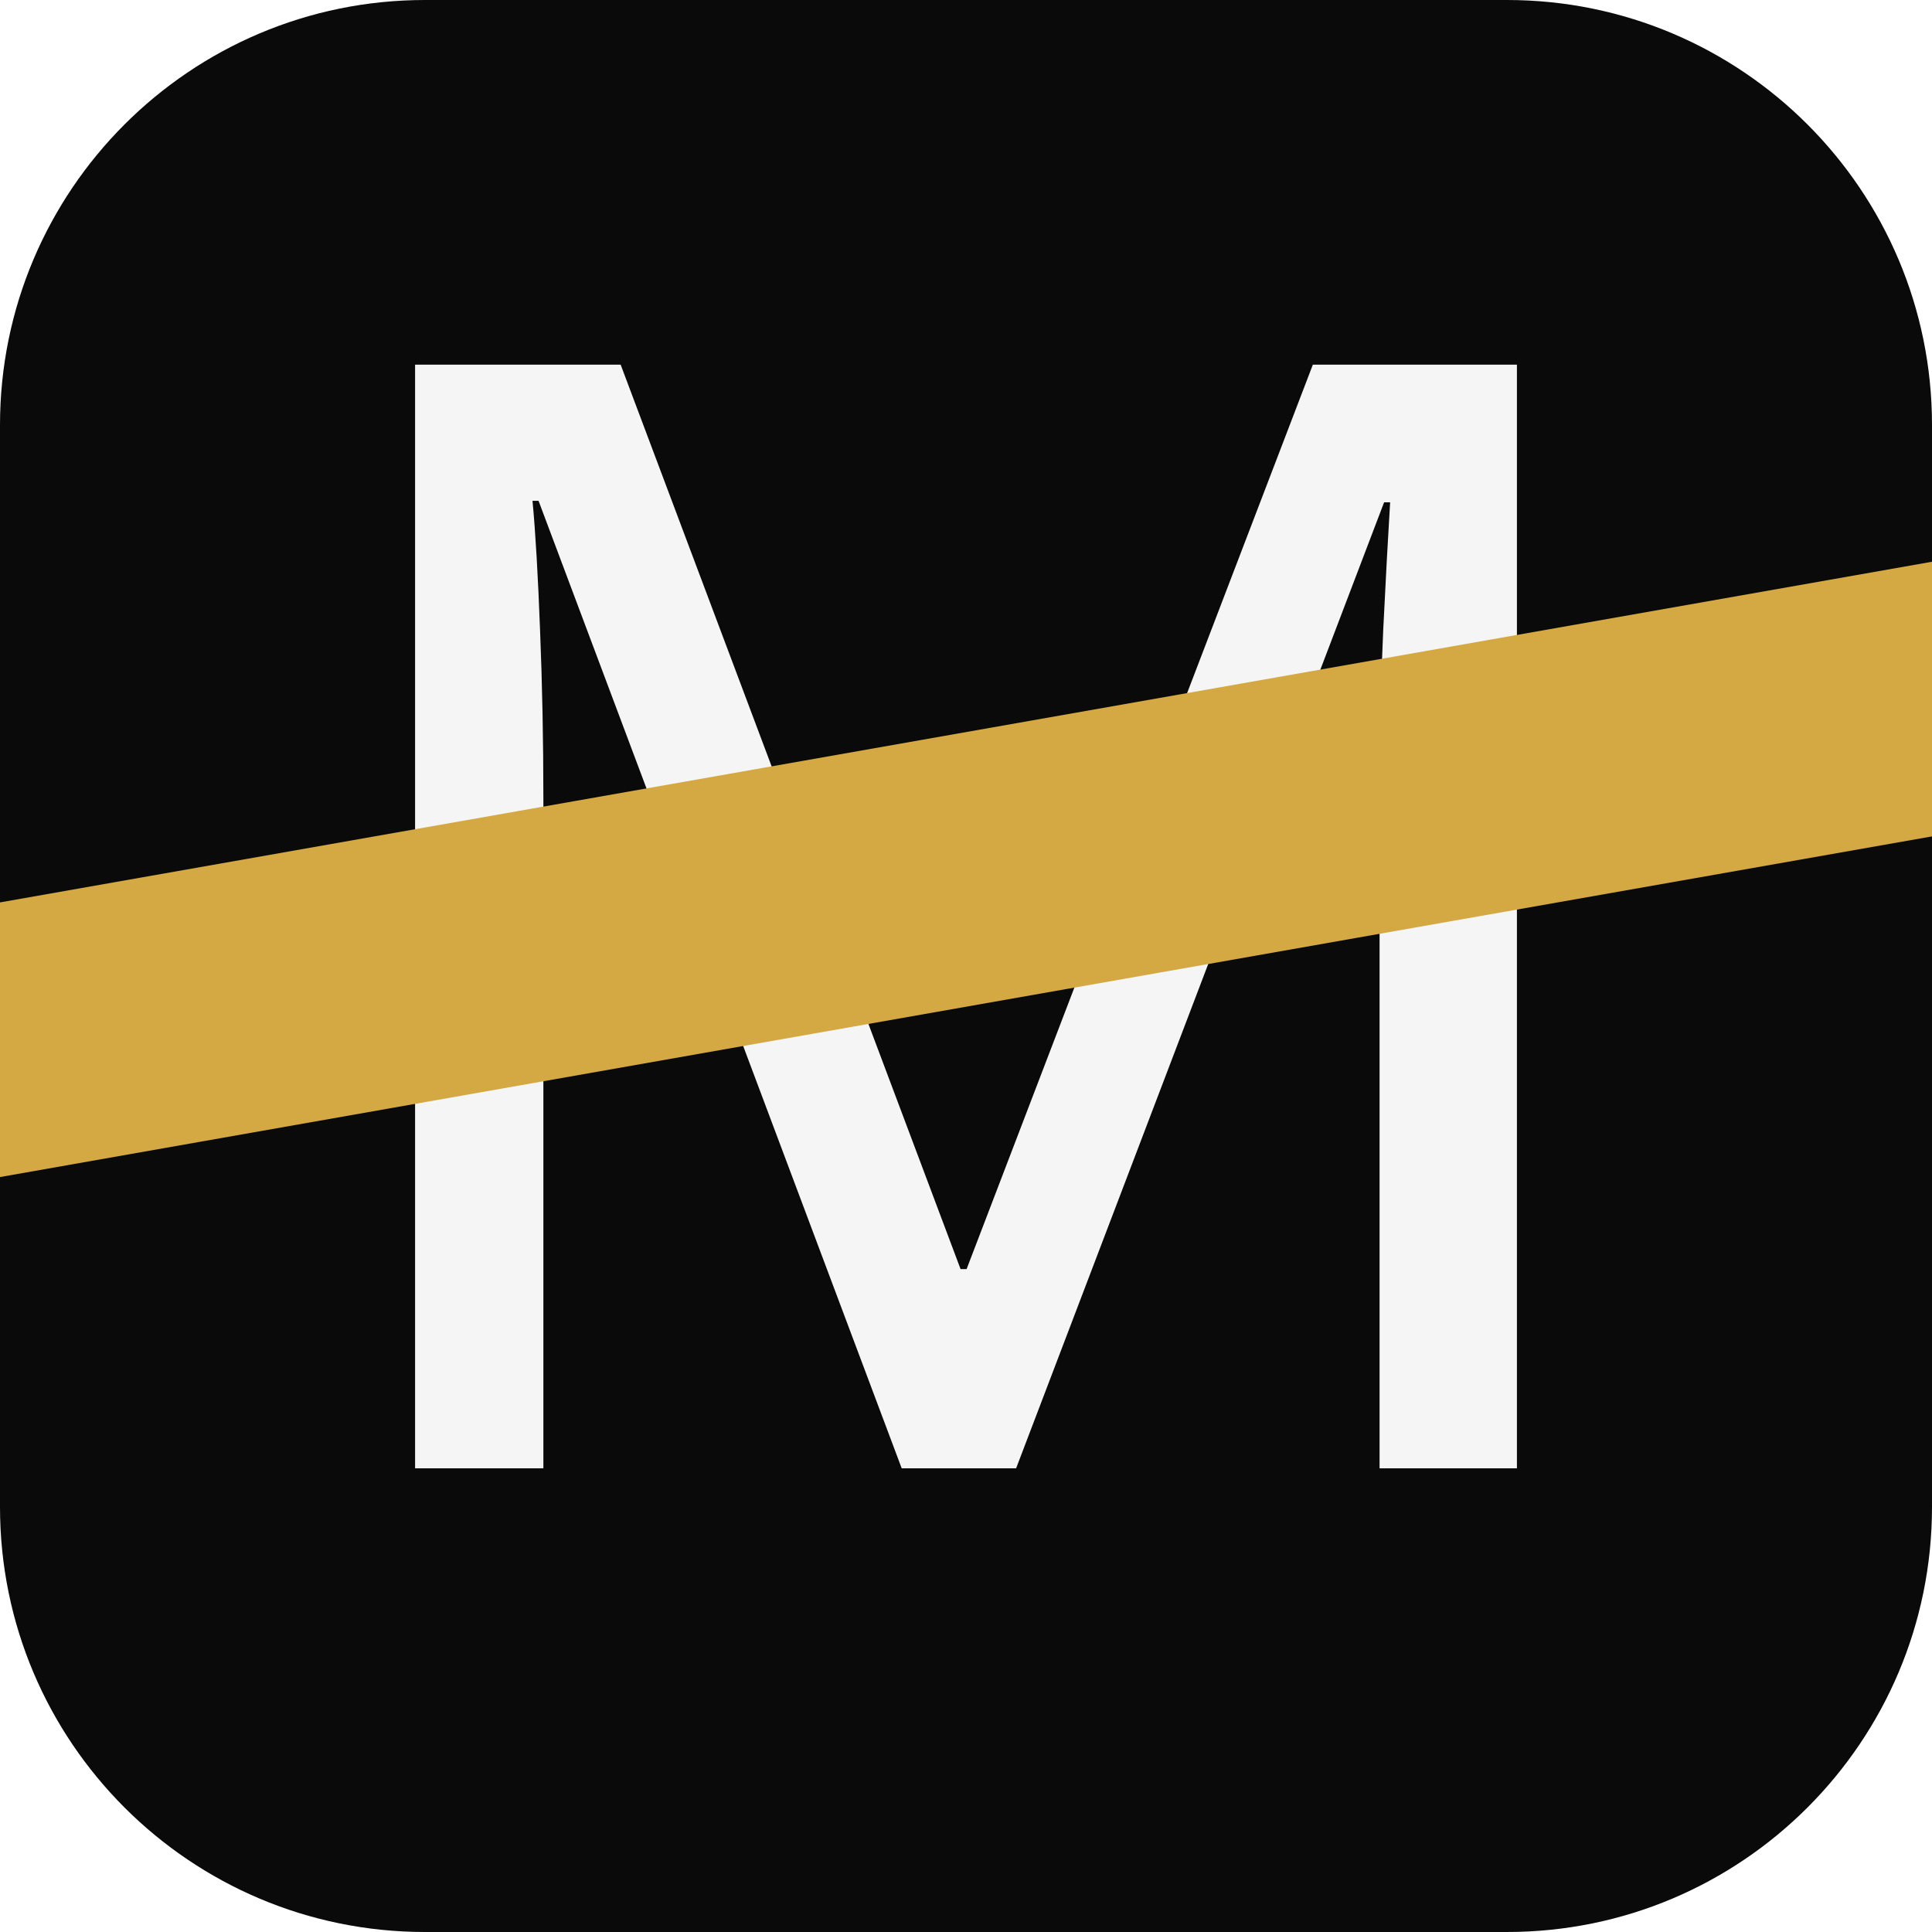
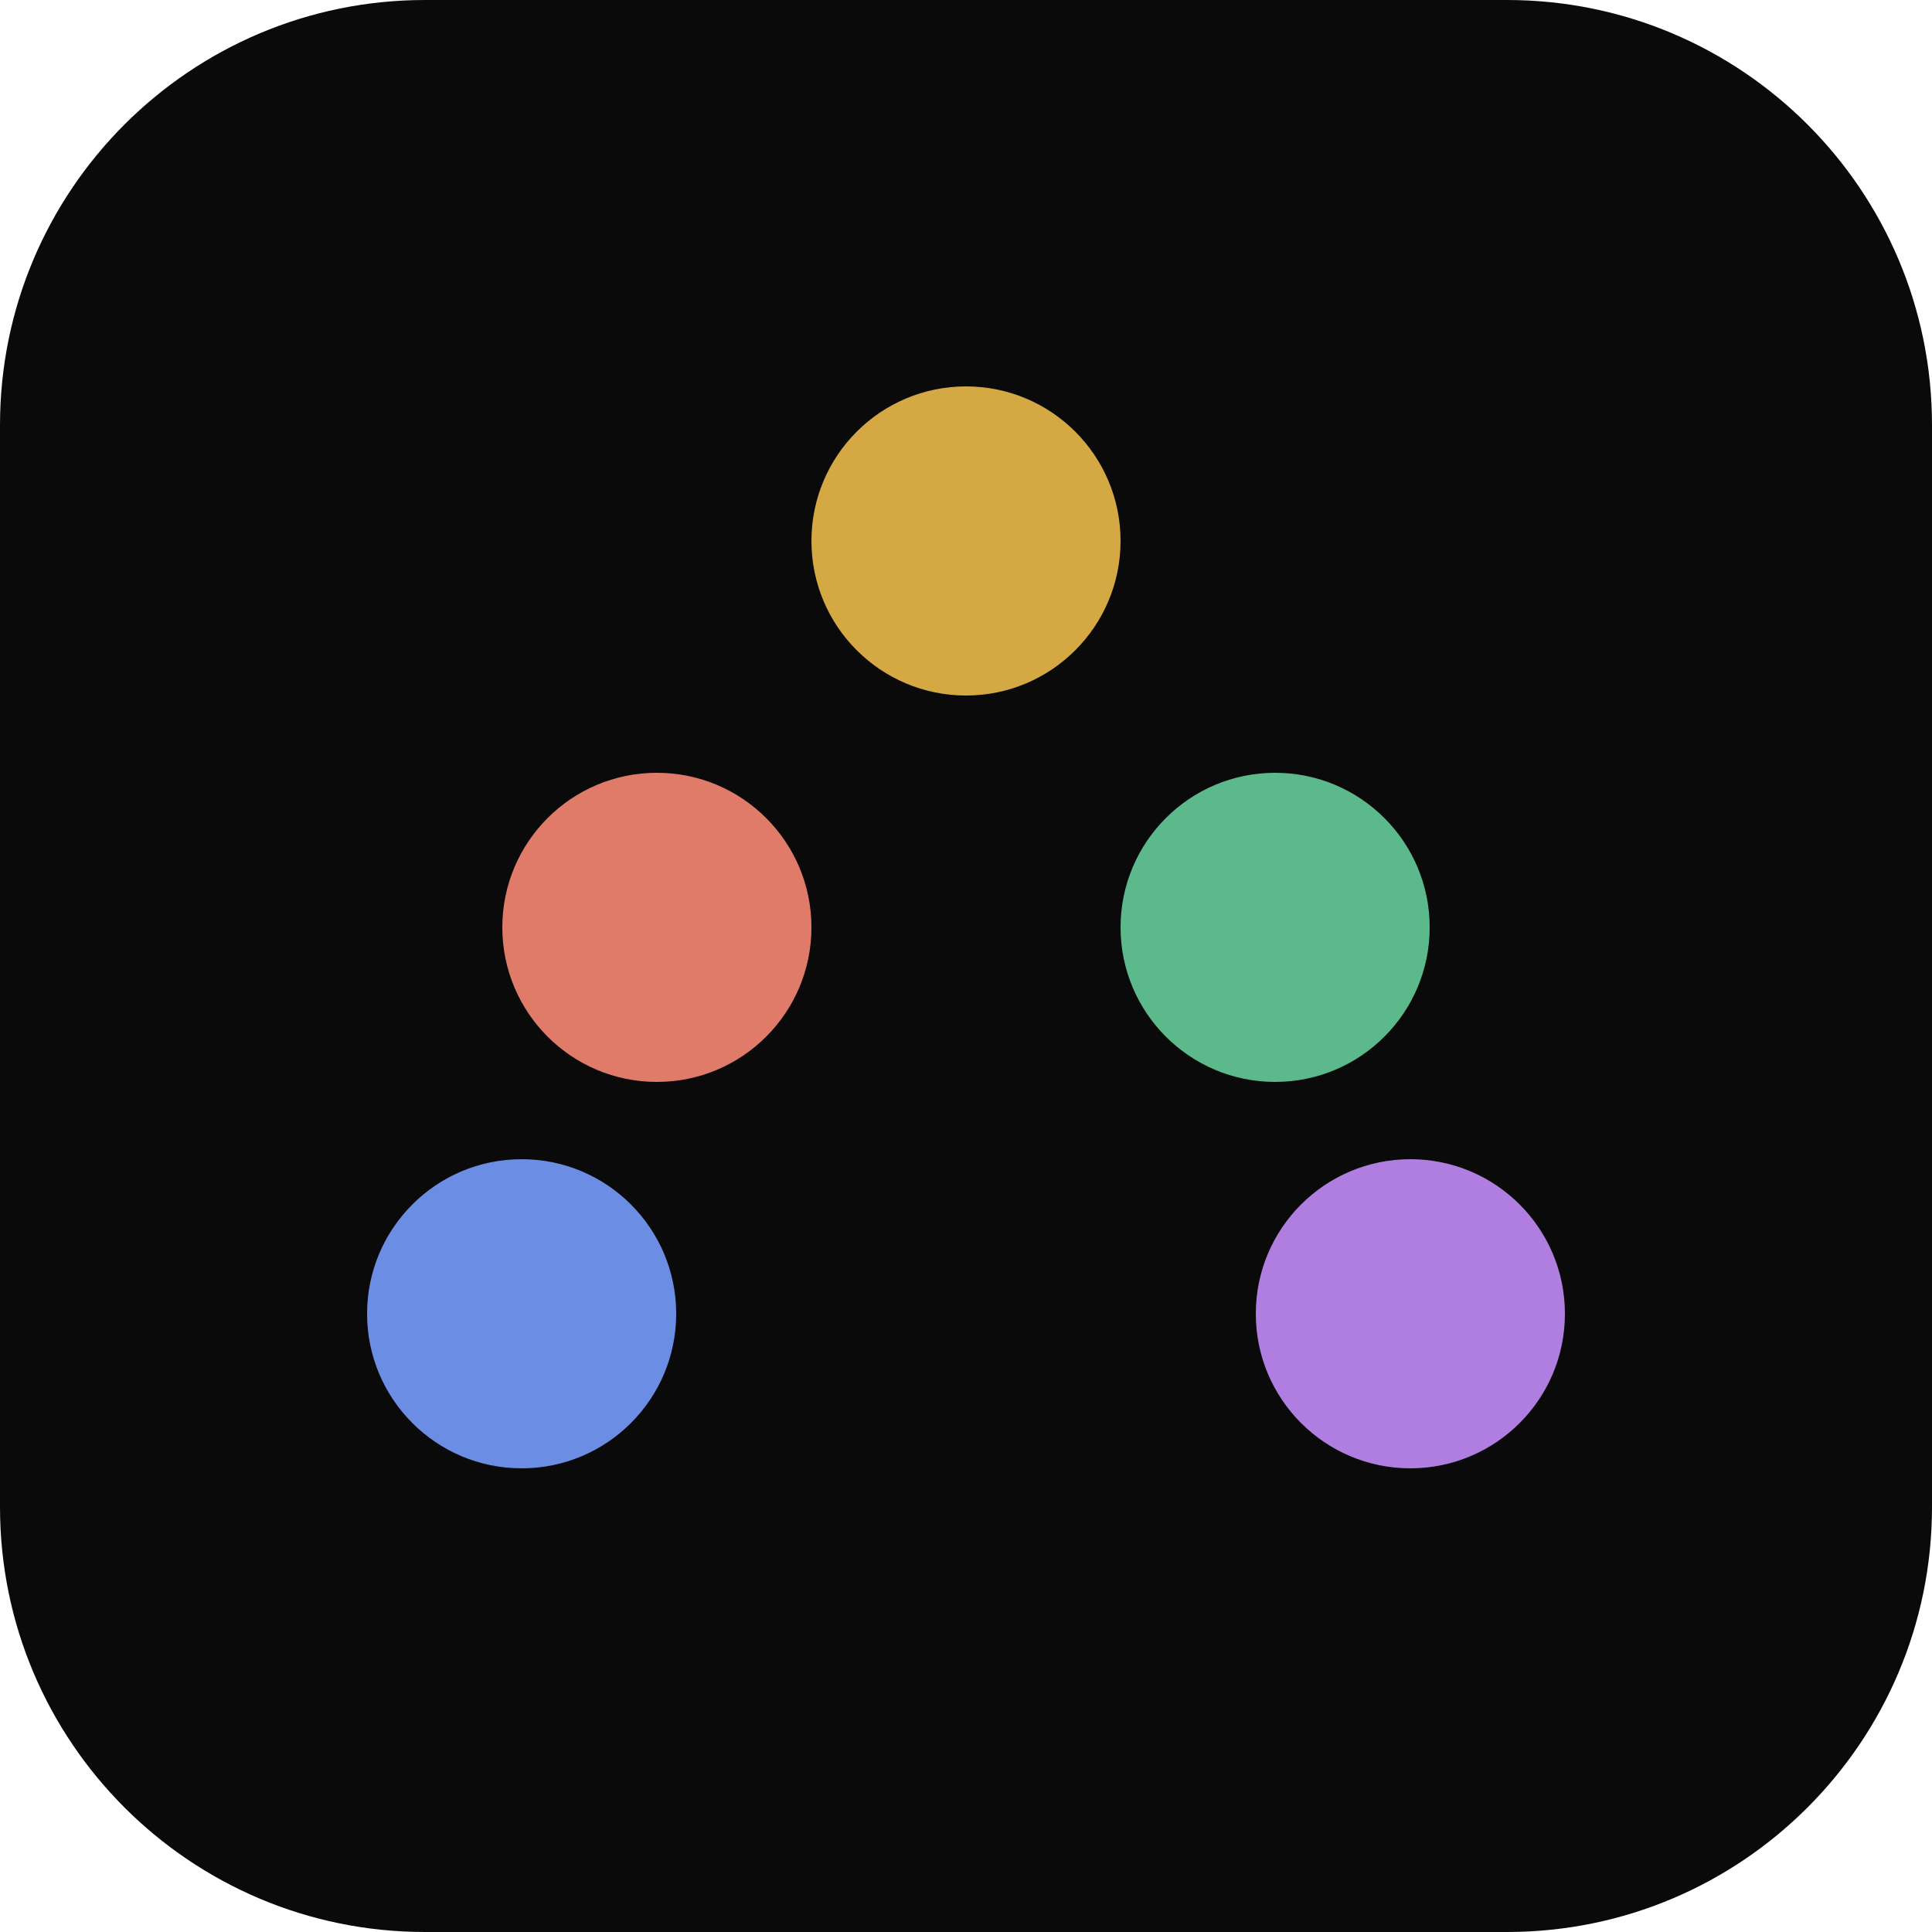
<svg xmlns="http://www.w3.org/2000/svg" viewBox="0 0 100 100" width="192" height="192">
  <rect width="100" height="100" rx="22" fill="#0A0A0A" />
-   <text x="50" y="76" text-anchor="middle" font-family="'Bebas Neue', Impact, sans-serif" font-size="80" font-weight="400" fill="#F5F5F5">M</text>
-   <rect x="-10" y="38" width="120" height="14" fill="#D4A843" transform="rotate(-10 50 45)" />
+   <circle cx="50" cy="28" r="8" fill="#D4A843" />
+   <circle cx="34" cy="48" r="8" fill="#E07B6A" />
+   <circle cx="66" cy="48" r="8" fill="#5BB98B" />
+   <circle cx="27" cy="68" r="8" fill="#6B8DE3" />
+   <circle cx="73" cy="68" r="8" fill="#B07EE0" />
</svg>
